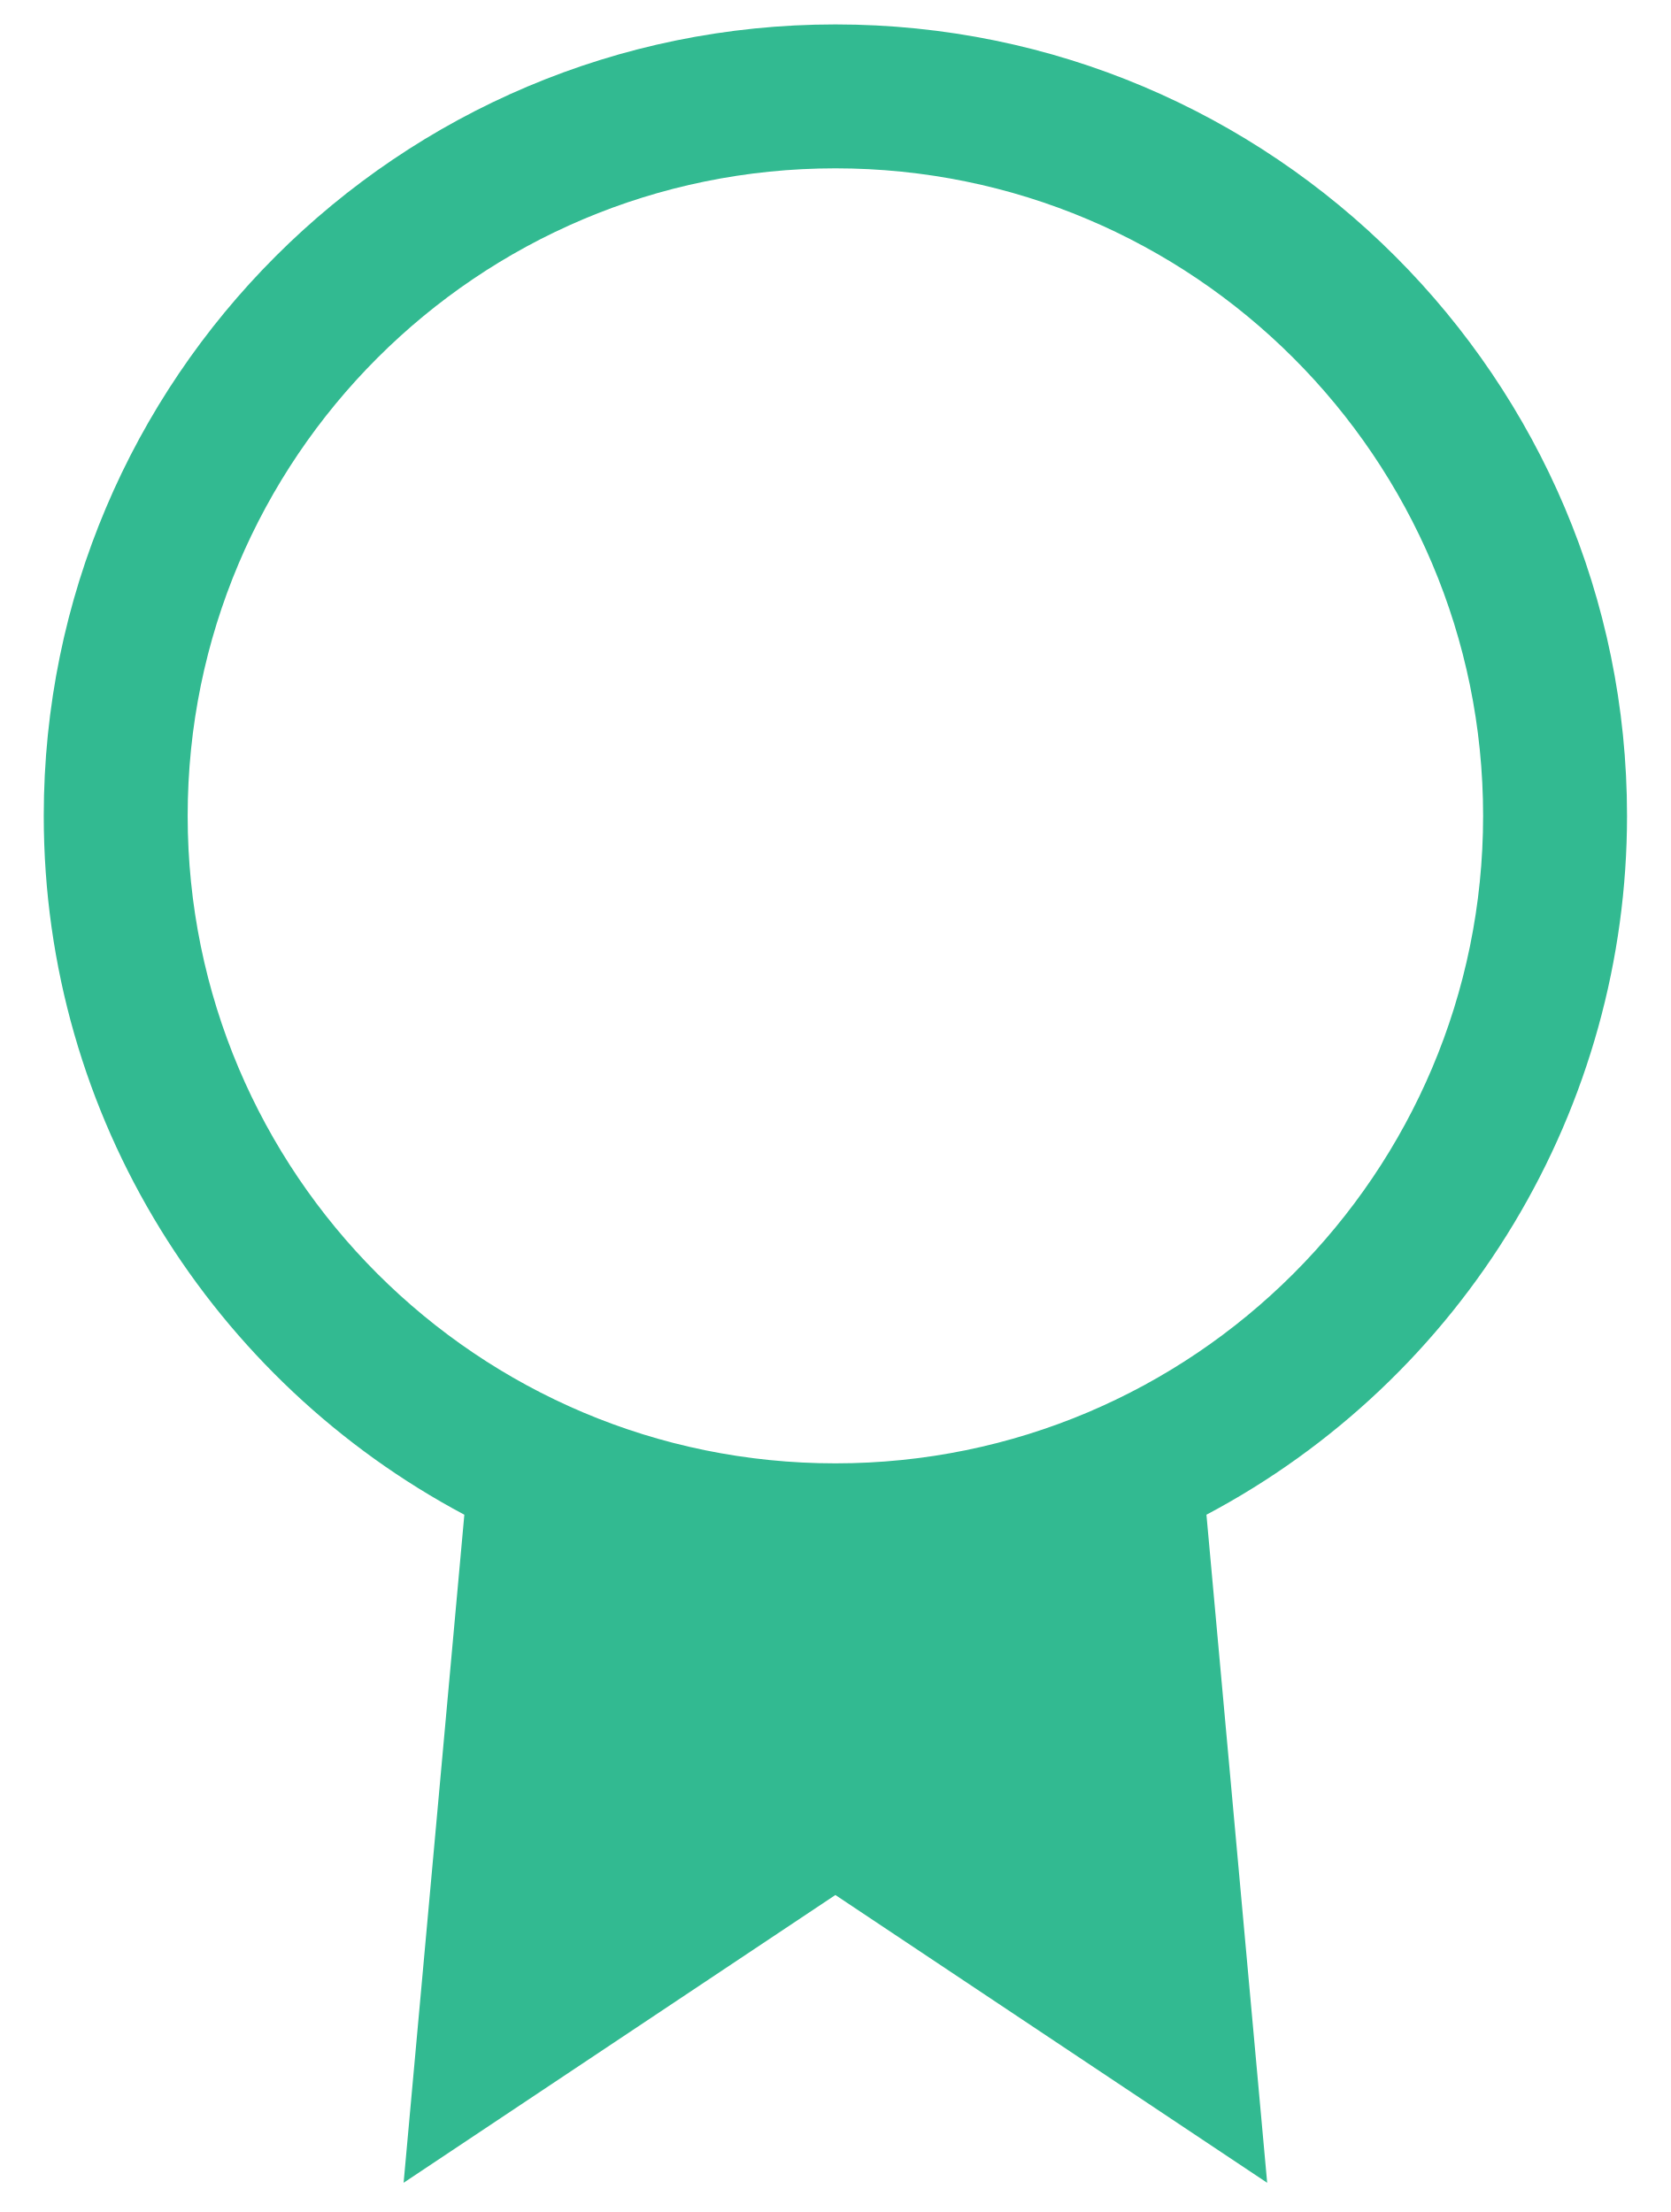
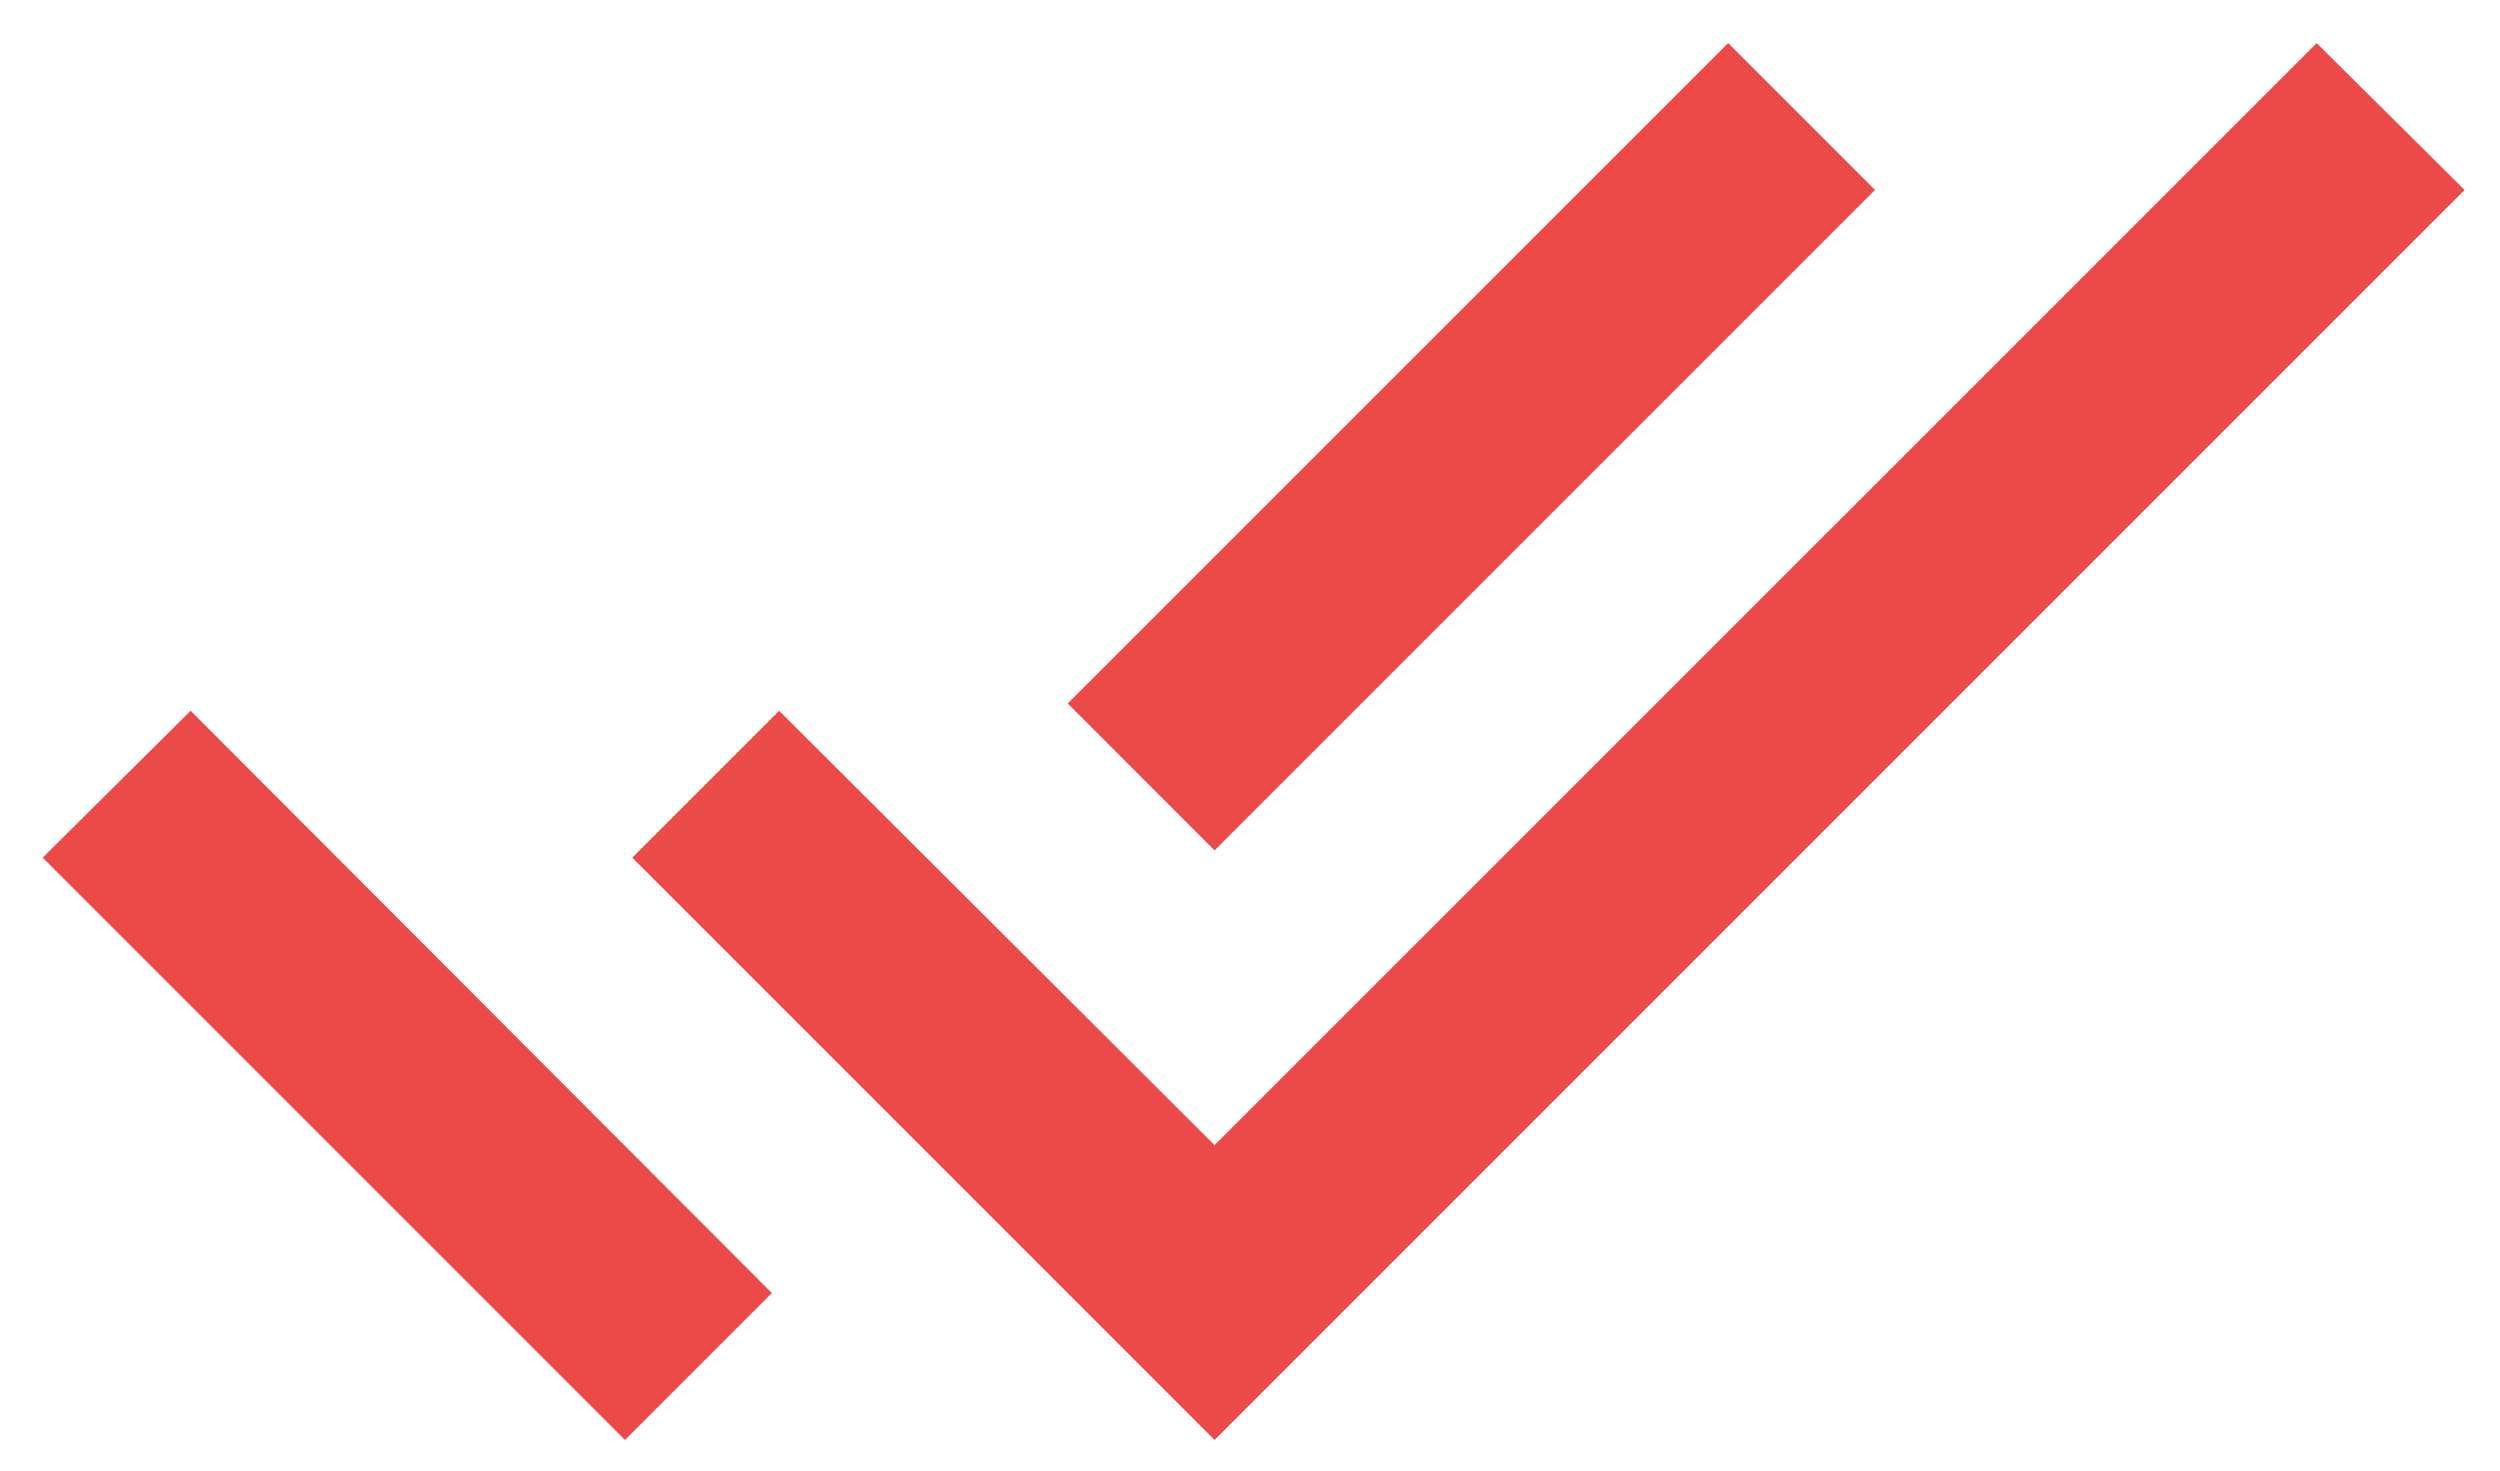
- <svg xmlns="http://www.w3.org/2000/svg" width="37" height="49" viewBox="0 0 37 49" fill="none">
-   <path d="M36.031 18.072C36.031 8.392 28.184 0.541 18.5 0.541C8.82 0.541 0.969 8.392 0.969 18.072C0.969 24.782 4.744 30.607 10.283 33.554L8.938 48.353L18.5 41.978L28.062 48.353L26.717 33.554C29.53 32.063 31.883 29.834 33.523 27.106C35.164 24.378 36.031 21.255 36.031 18.072ZM18.5 32.416C10.578 32.416 4.156 25.995 4.156 18.072C4.156 10.15 10.578 3.729 18.5 3.729C26.422 3.729 32.844 10.15 32.844 18.072C32.844 25.995 26.422 32.416 18.5 32.416Z" fill="#32BA91" />
+ <svg xmlns="http://www.w3.org/2000/svg" width="51" height="30" viewBox="0 0 51 30" fill="none">
+   <path d="M38.25 3.875L35.254 0.879L21.781 14.351L24.777 17.348L38.25 3.875ZM47.26 0.879L24.777 23.361L15.895 14.5L12.899 17.496L24.777 29.375L50.277 3.875L47.26 0.879ZM0.871 17.496L12.75 29.375L15.746 26.379L3.889 14.5L0.871 17.496Z" fill="#EC4949" />
</svg>
